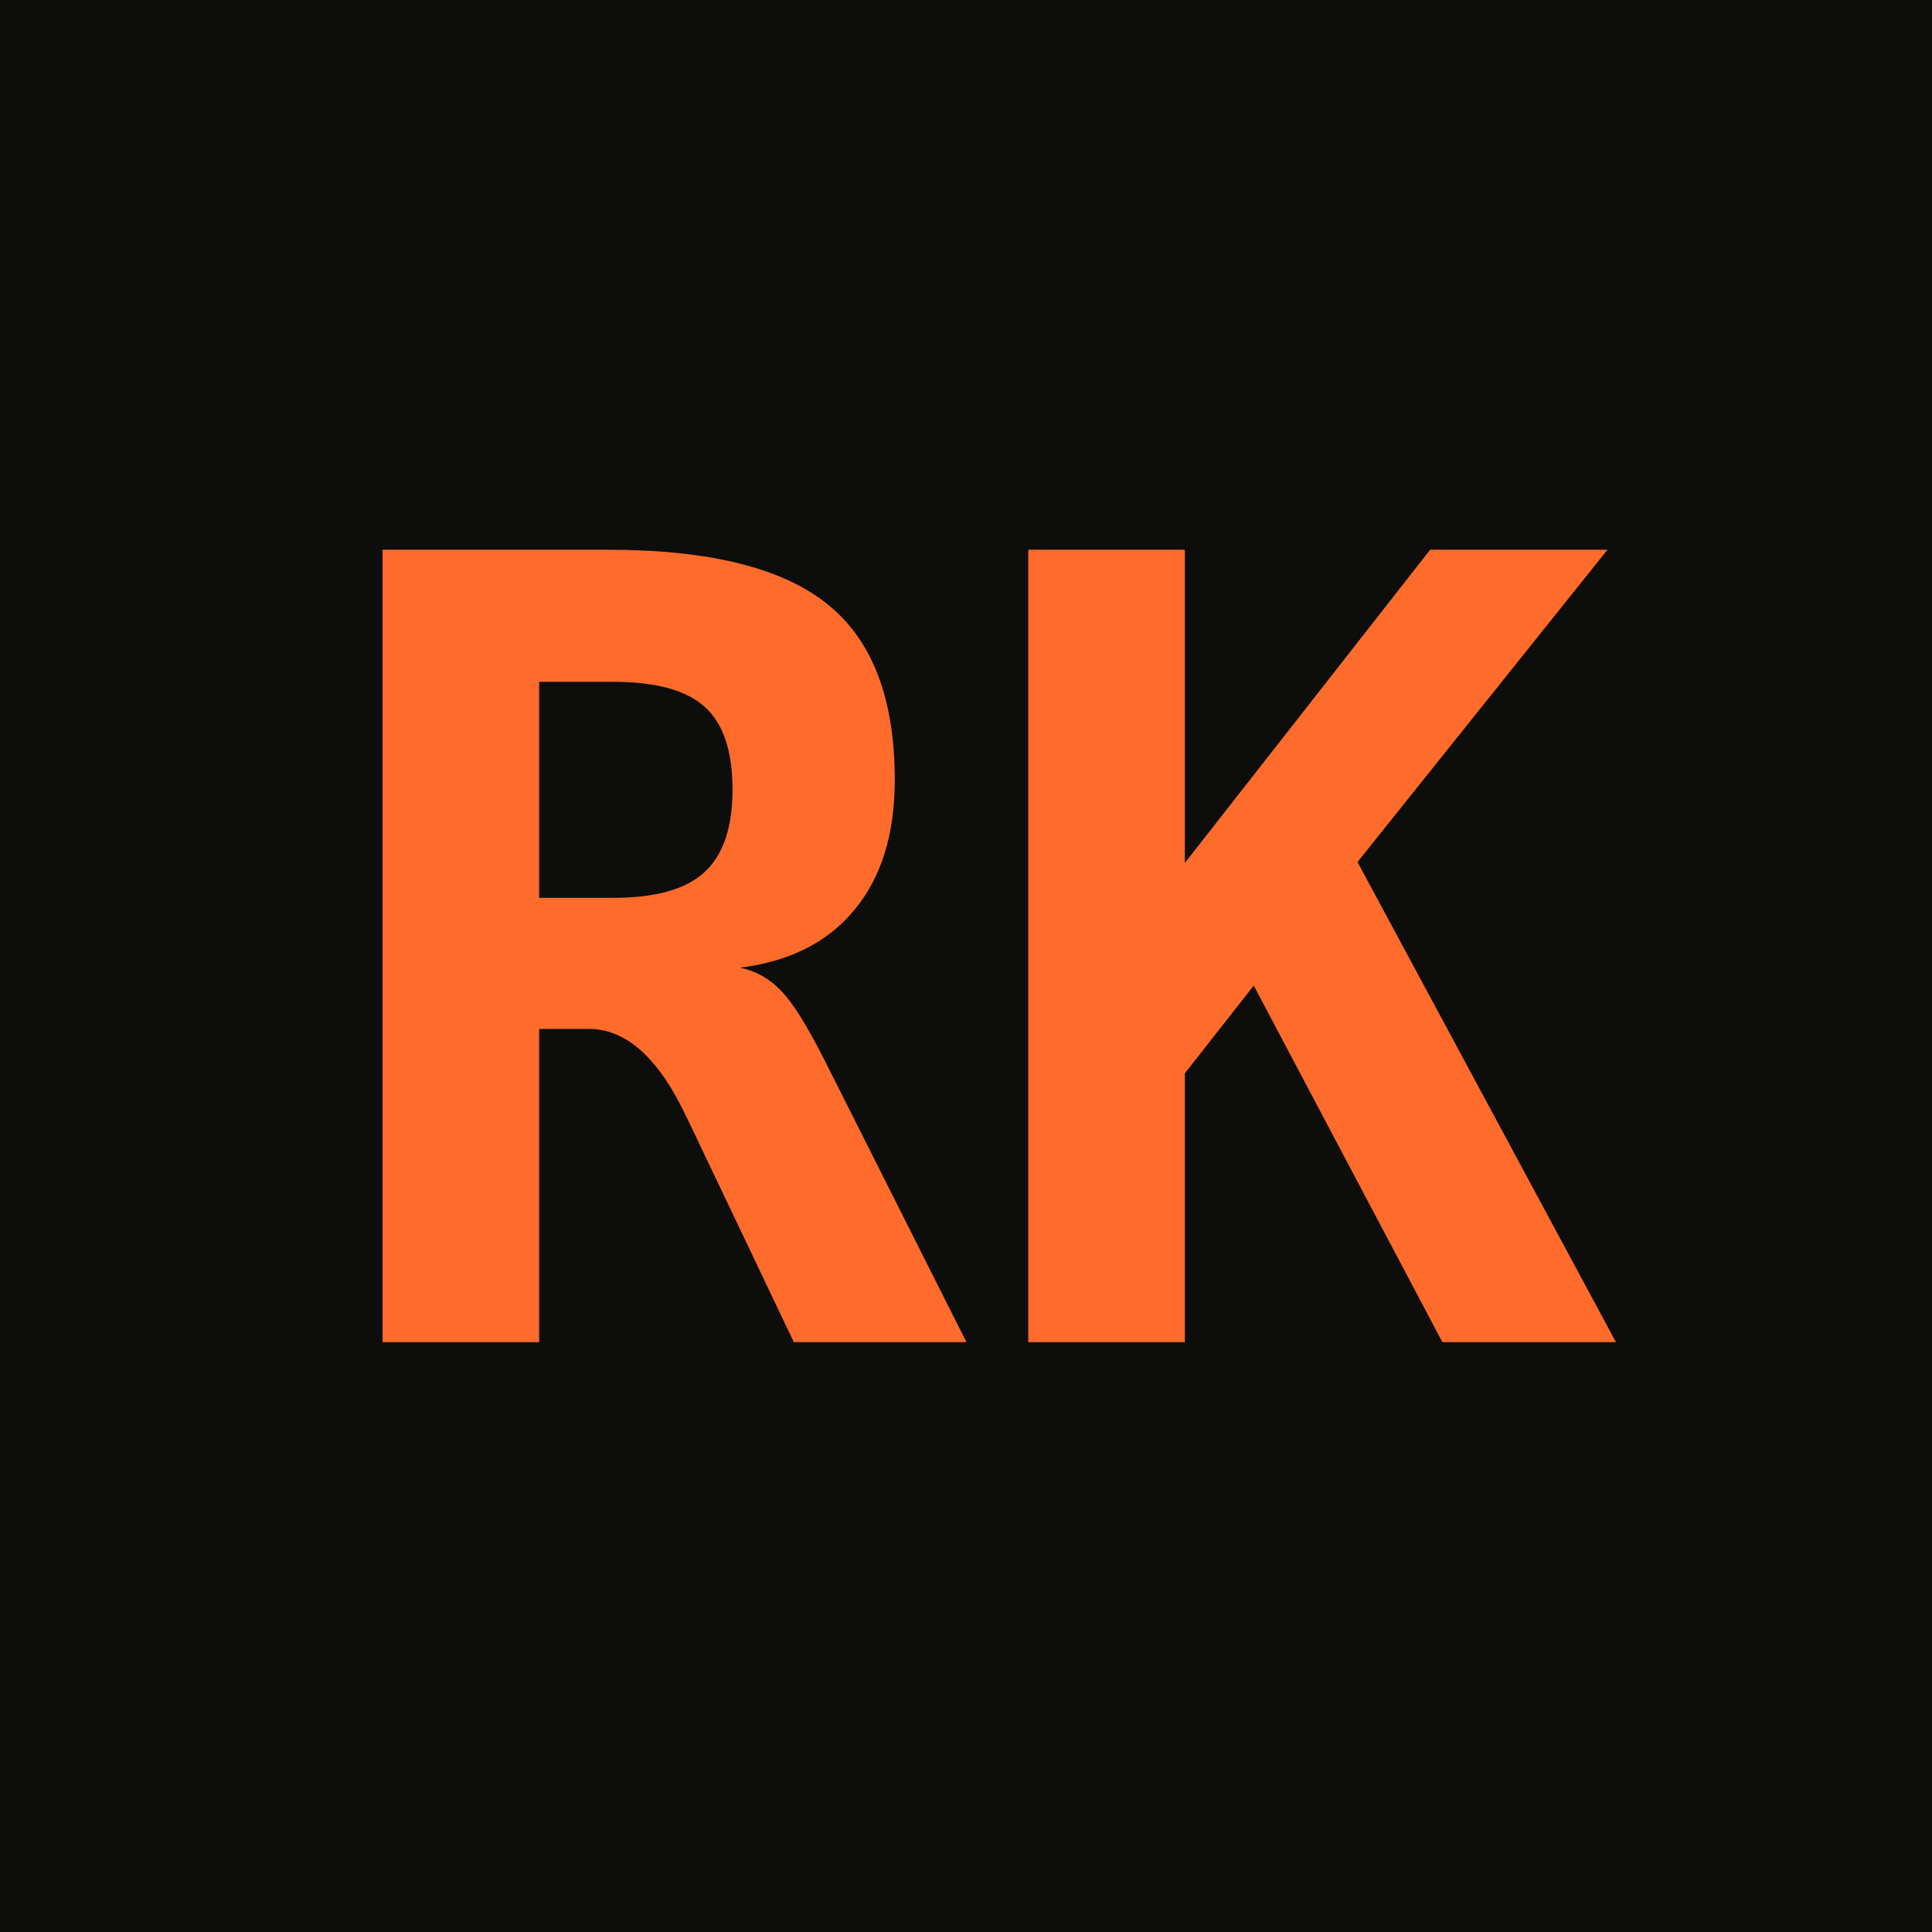
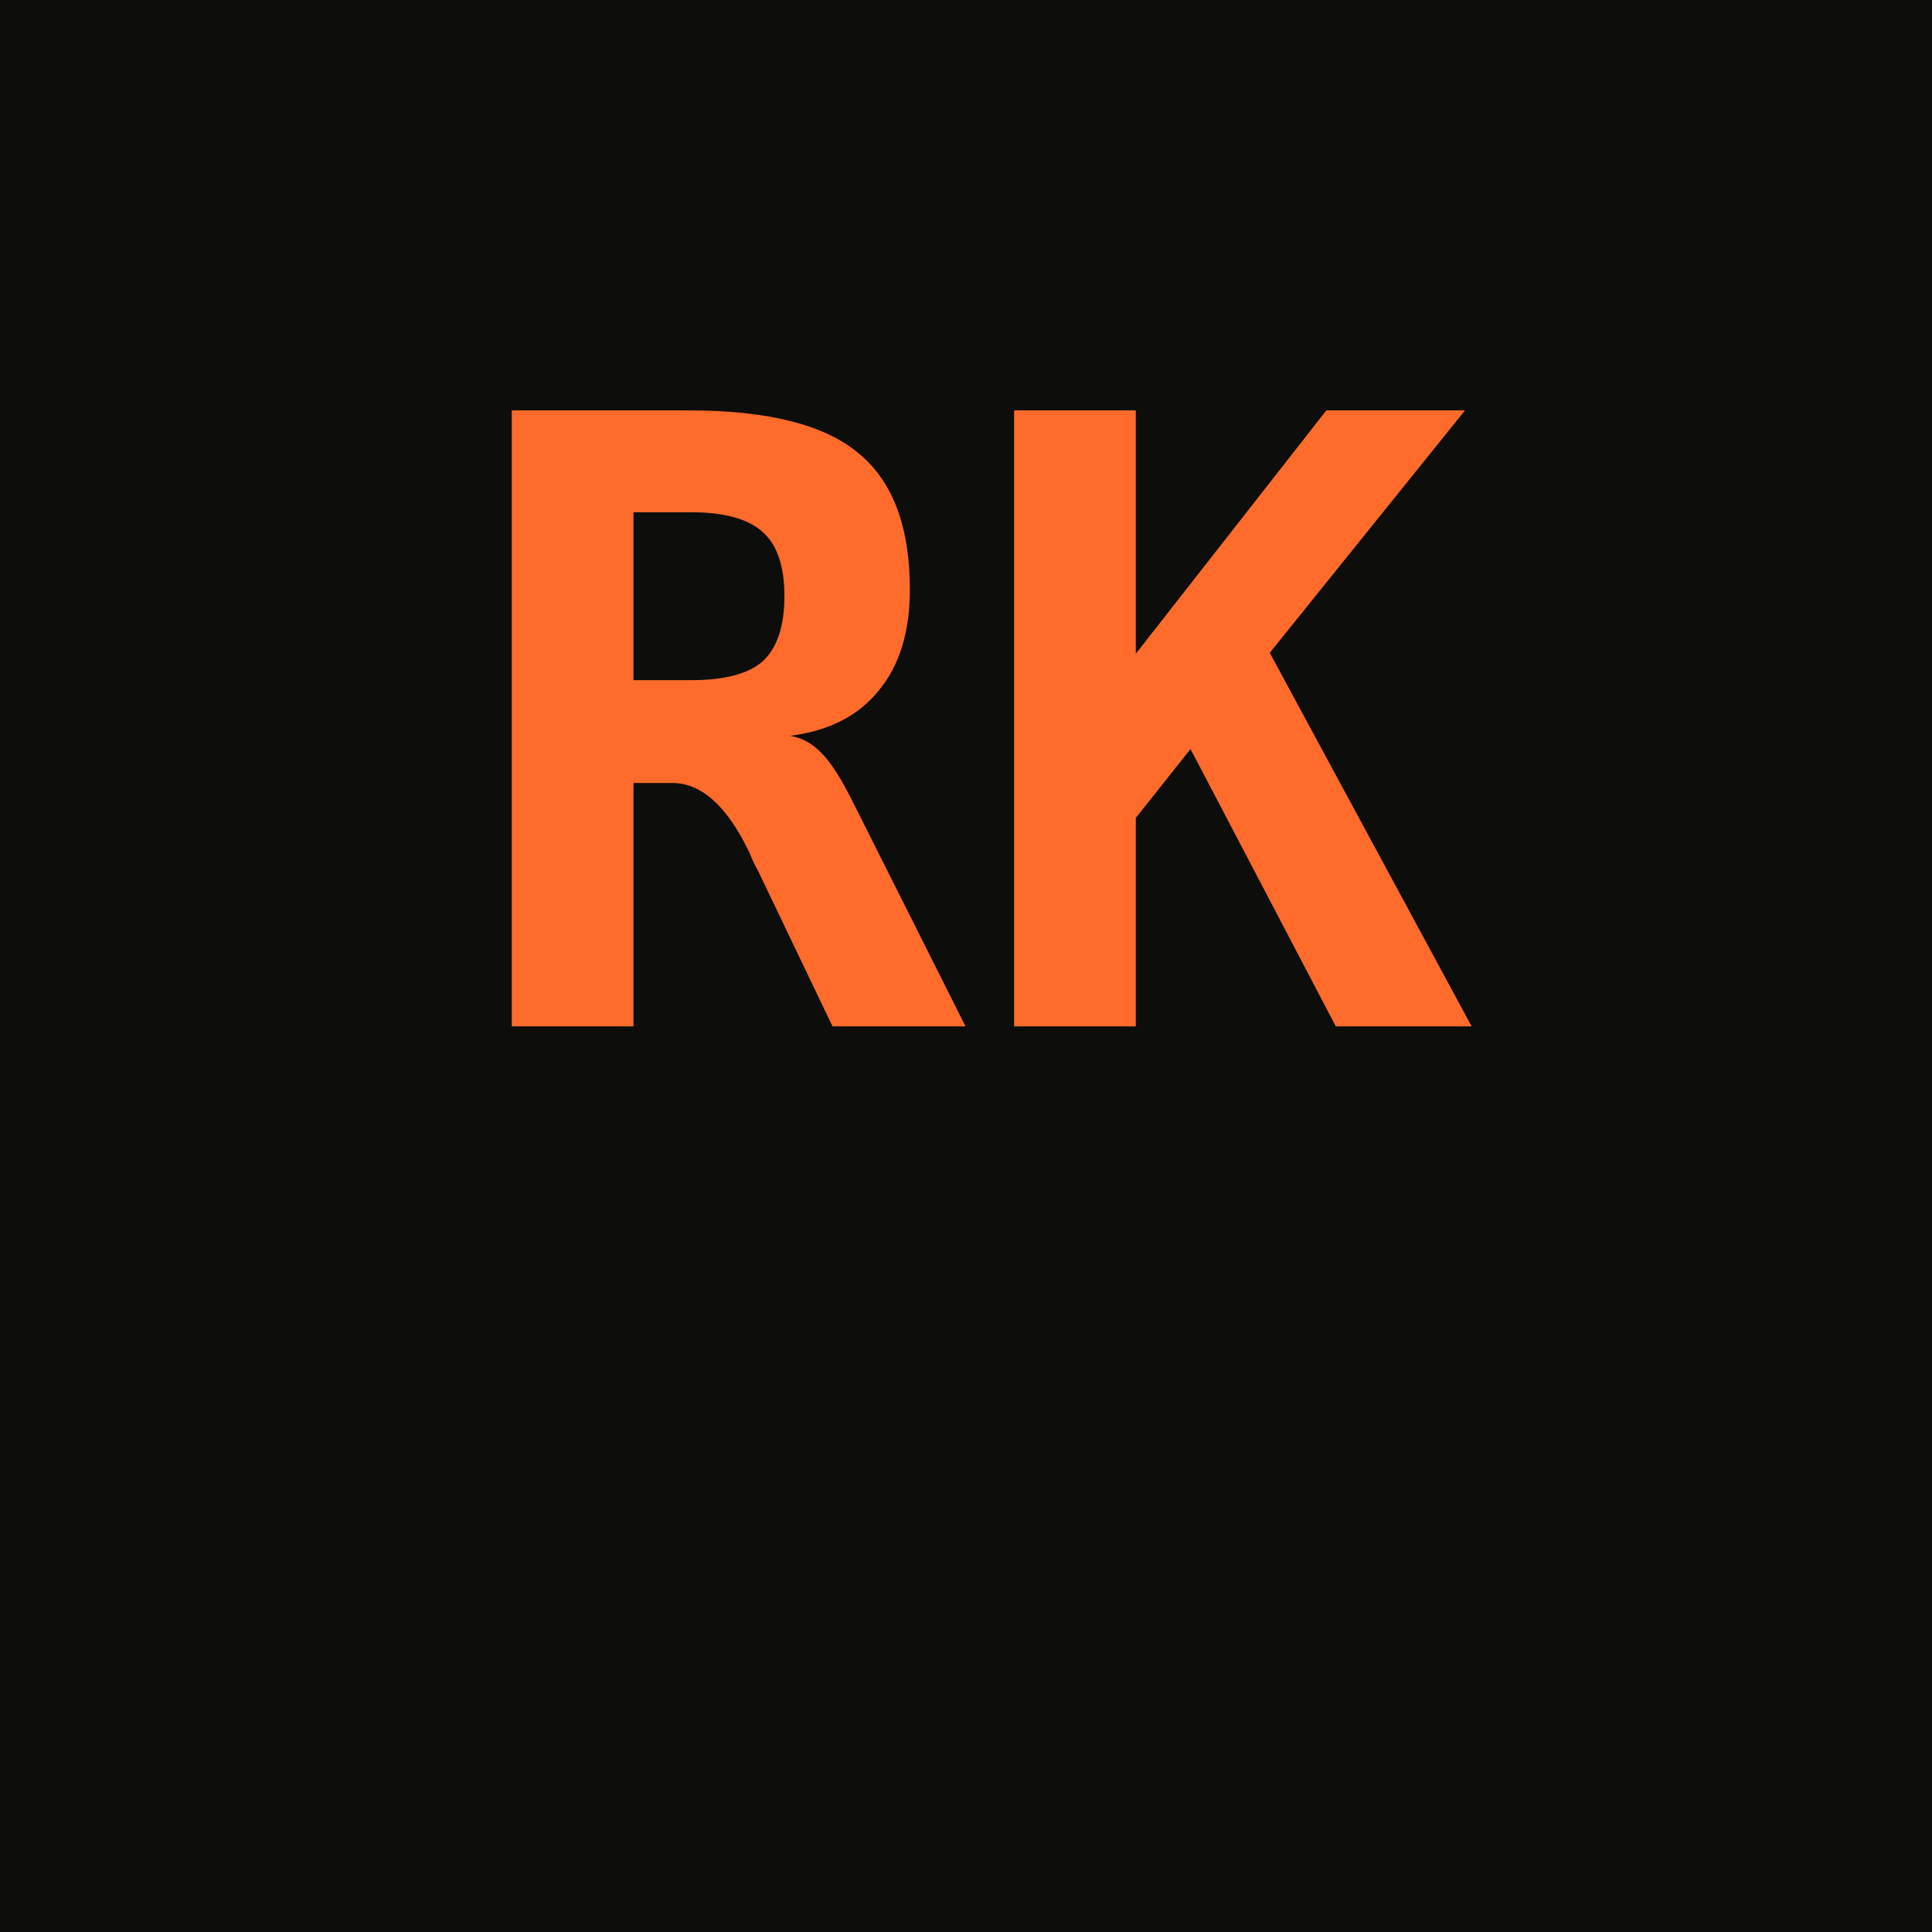
<svg xmlns="http://www.w3.org/2000/svg" viewBox="0 0 32 32">
  <rect width="32" height="32" fill="#0d0d0c" />
-   <text x="50%" y="50%" dominant-baseline="central" text-anchor="middle" font-family="monospace" font-size="18" font-weight="bold" fill="#ff6b2b">RK</text>
+   <text x="16" y="17" text-anchor="middle" font-family="'JetBrains Mono', 'Fira Code', 'SF Mono', monospace" font-size="14" font-weight="700" fill="#ff6b2b">RK</text>
</svg>
